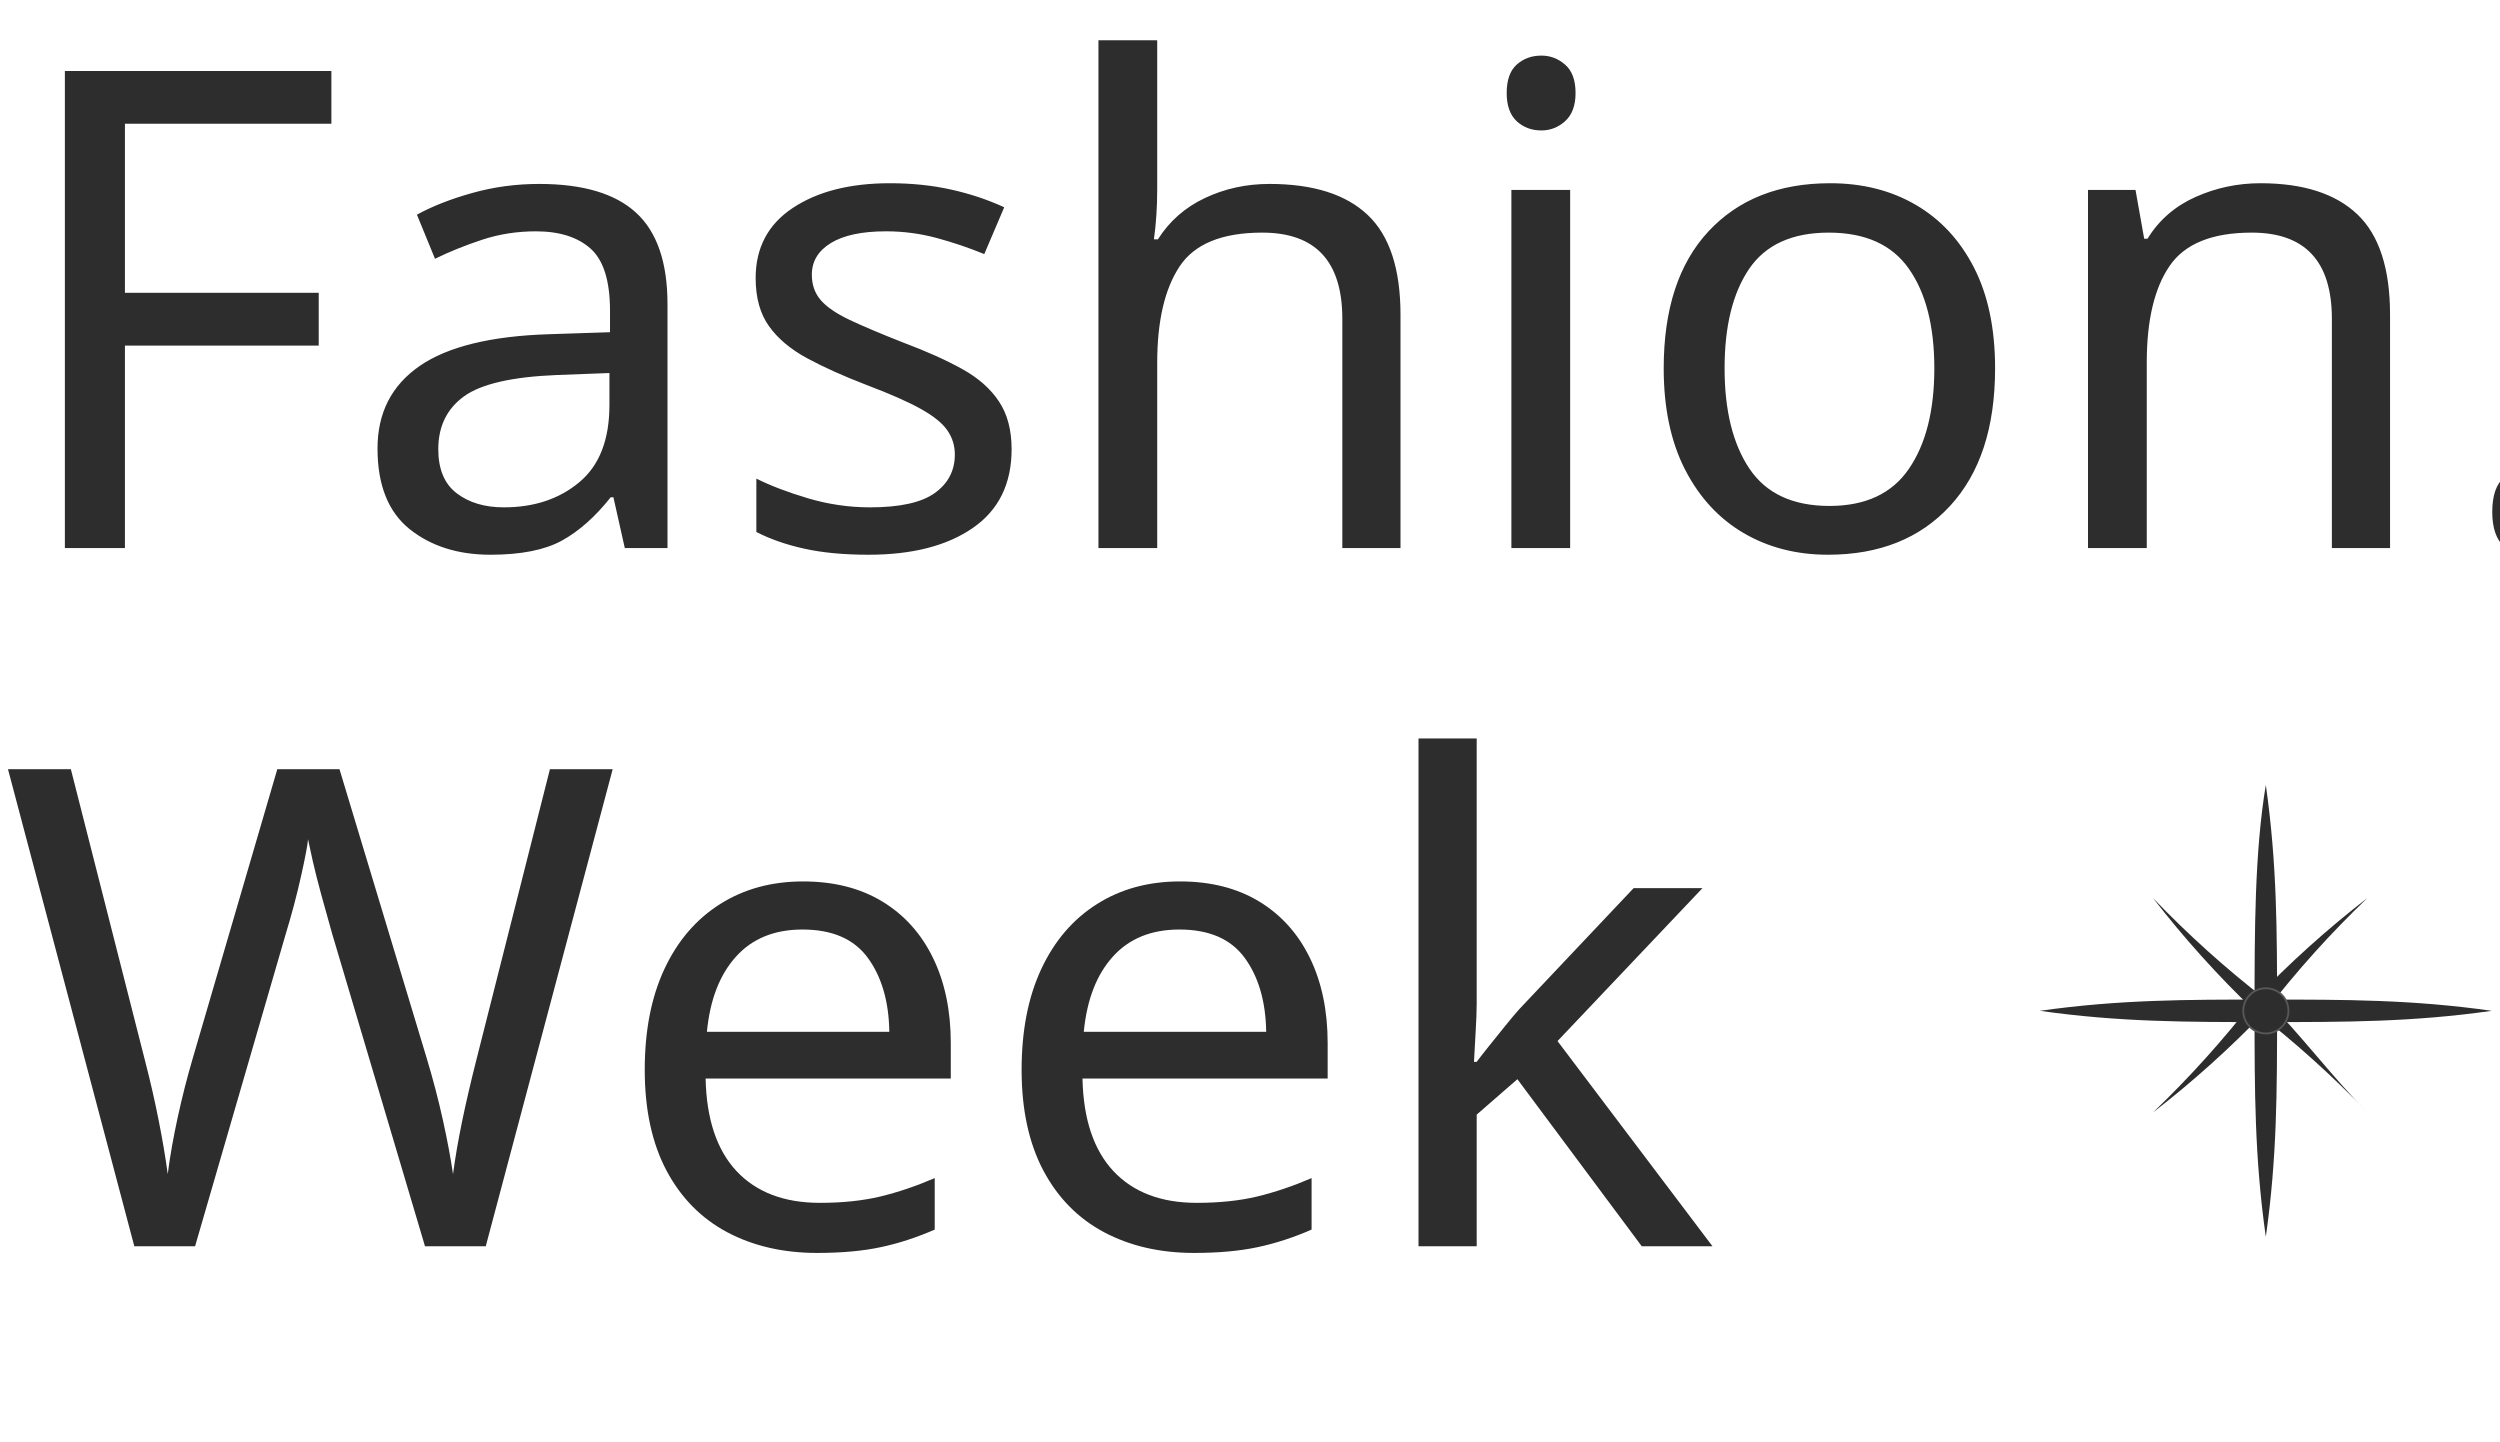
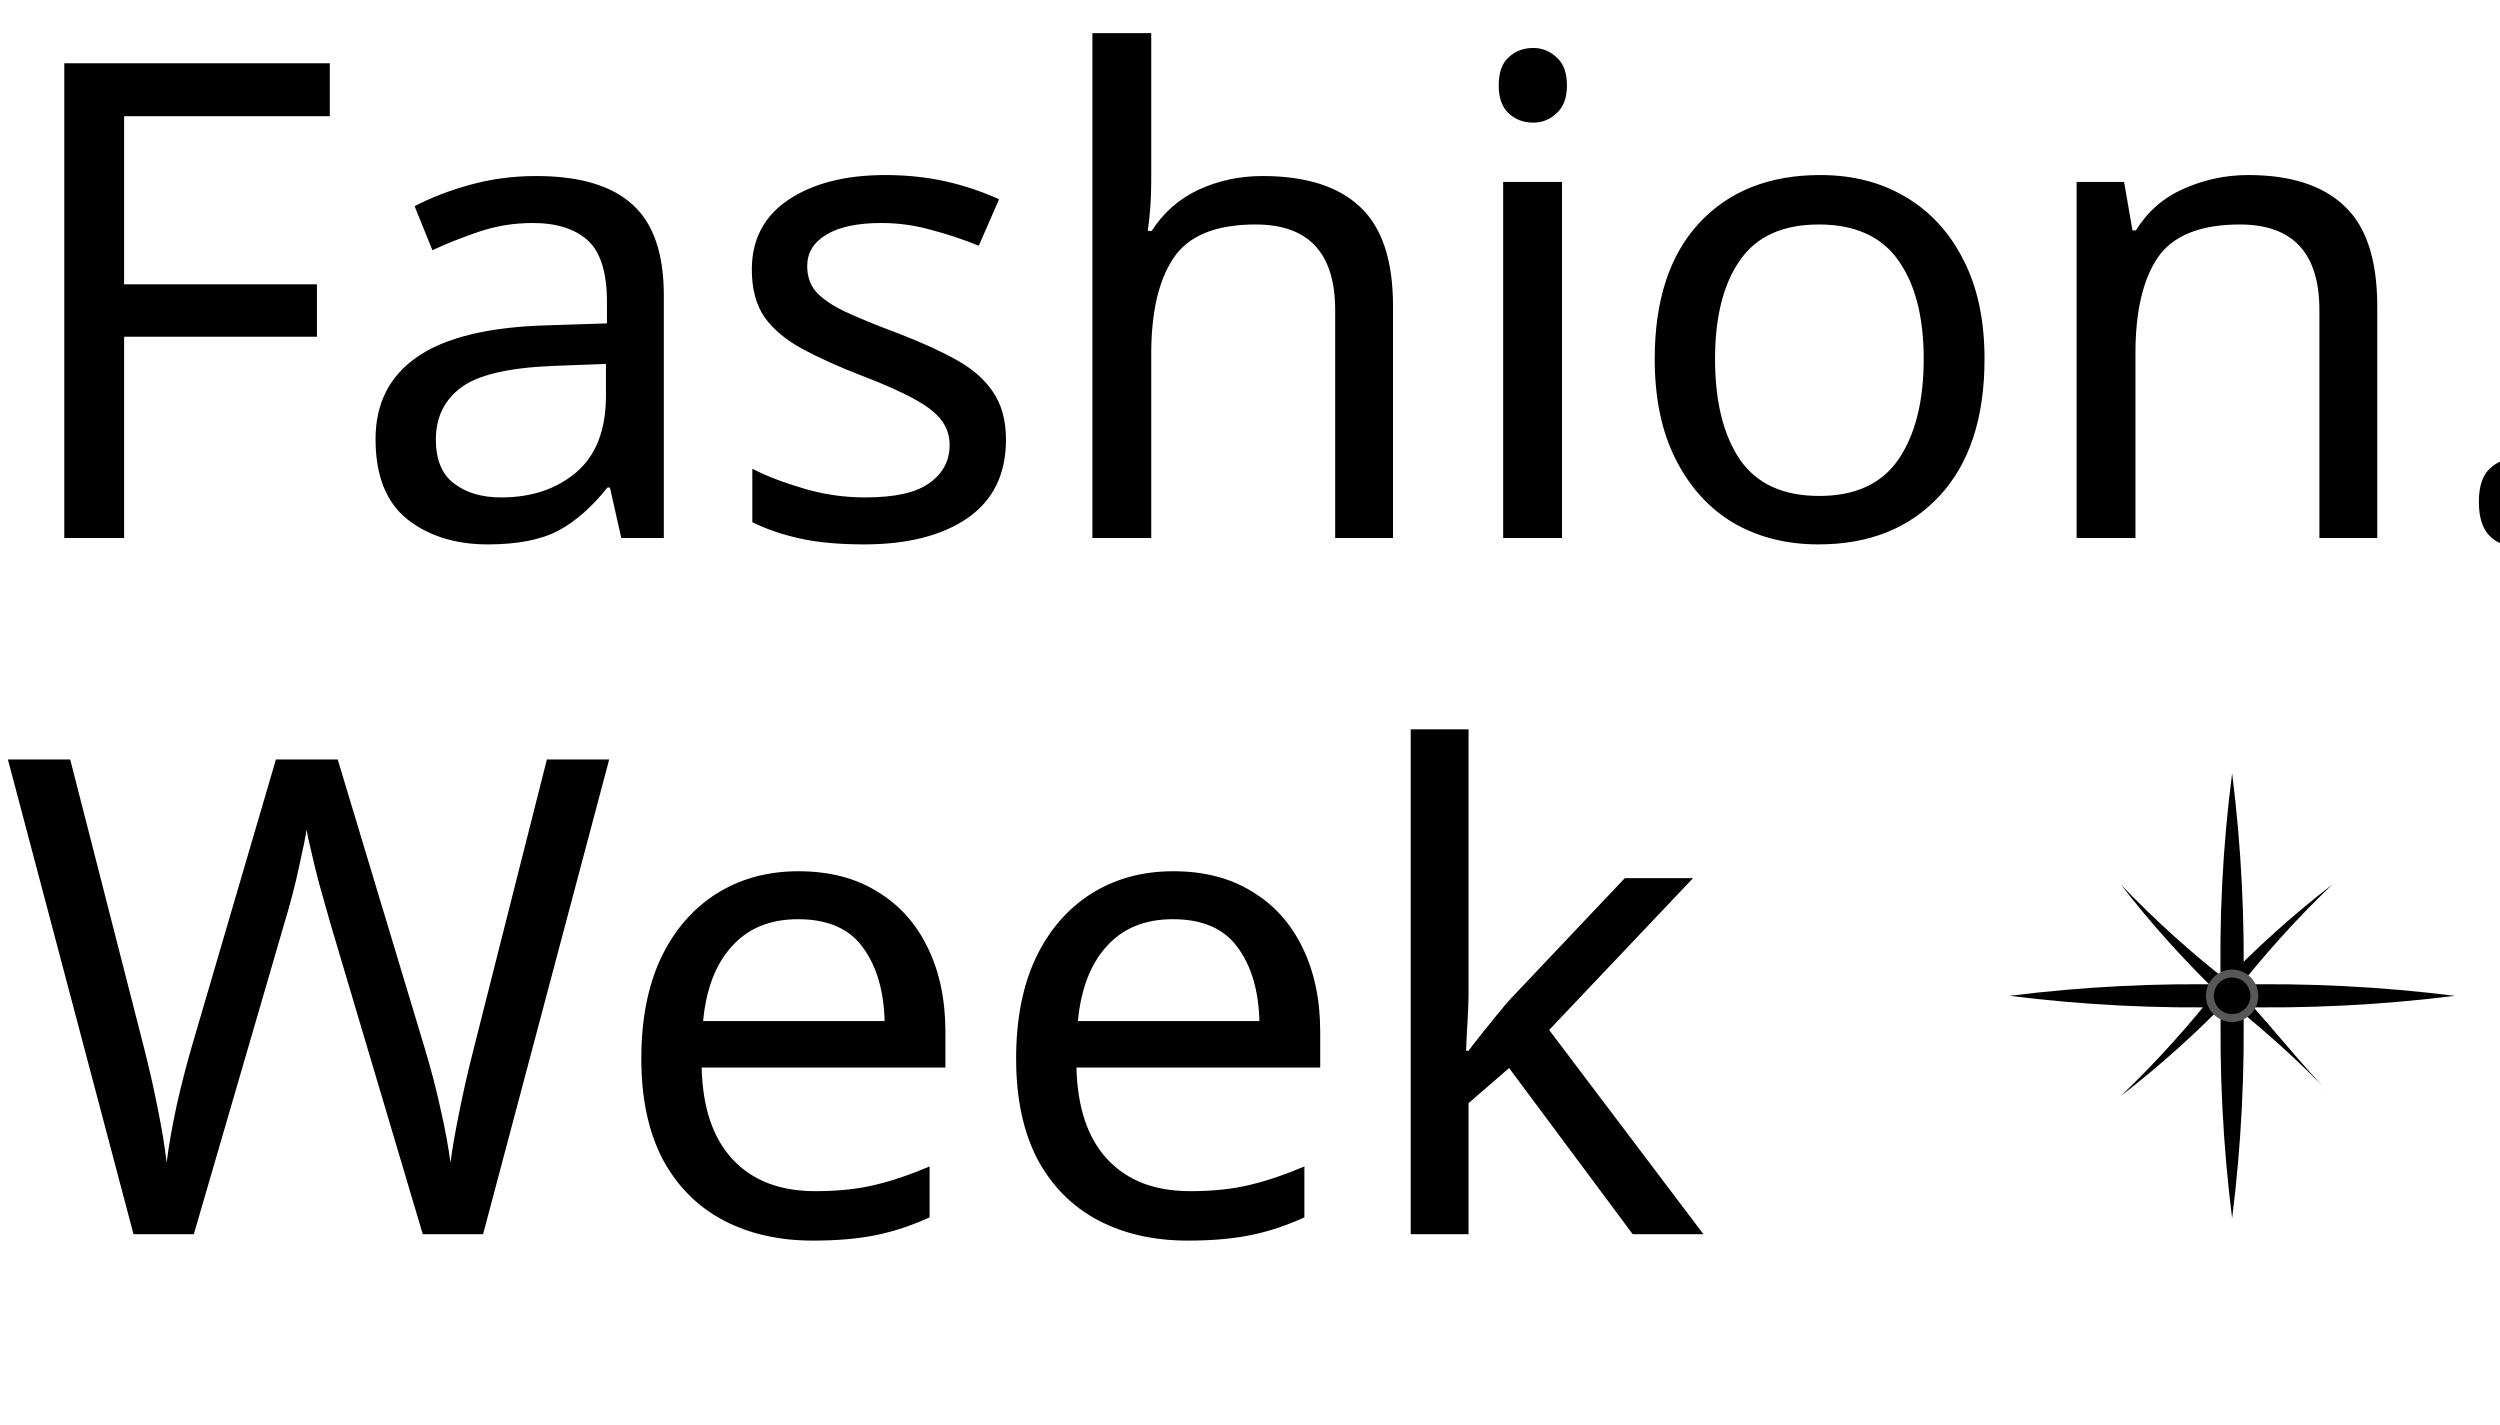
- <svg xmlns="http://www.w3.org/2000/svg" id="logo" width="333" height="192" viewBox="0 0 333 192">
-   <g id="Grupo_47" data-name="Grupo 47" transform="translate(300.307 104.55)">
-     <path id="Trazado_33" data-name="Trazado 33" d="M22.1,7c1.5,10.534,1.5,19.563,1.5,30.1s0,19.563-1.5,30.1c-1.5-10.534-1.5-19.563-1.5-30.1S20.6,16.029,22.1,7Z" transform="translate(-20.6 -7)" fill="#2d2d2d" />
+ <svg xmlns="http://www.w3.org/2000/svg" id="logo" width="79" height="45" viewBox="0 0 79 45">
+   <g id="Grupo_47" data-name="Grupo 47" transform="translate(70.183 24.434)">
+     <path id="Trazado_33" data-name="Trazado 33" d="M20.952,7a47.133,47.133,0,0,1,.352,7.034,47.133,47.133,0,0,1-.352,7.034,47.133,47.133,0,0,1-.352-7.034A44.839,44.839,0,0,1,20.952,7Z" transform="translate(-20.6 -7)" />
  </g>
-   <g id="Grupo_48" data-name="Grupo 48" transform="translate(271.715 133.142)">
-     <path id="Trazado_34" data-name="Trazado 34" d="M78.894,10.4c-10.534,1.5-19.563,1.5-30.1,1.5s-19.563,0-30.1-1.5C29.234,8.9,38.263,8.9,48.8,8.9S68.36,8.9,78.894,10.4Z" transform="translate(-18.7 -8.9)" fill="#2d2d2d" />
+   <g id="Grupo_48" data-name="Grupo 48" transform="translate(63.501 31.116)">
+     <path id="Trazado_34" data-name="Trazado 34" d="M32.768,9.252a47.133,47.133,0,0,1-7.034.352A47.133,47.133,0,0,1,18.7,9.252,47.133,47.133,0,0,1,25.734,8.9,47.133,47.133,0,0,1,32.768,9.252Z" transform="translate(-18.7 -8.9)" />
  </g>
-   <g id="Grupo_49" data-name="Grupo 49" transform="translate(286.763 119.598)">
-     <path id="Trazado_35" data-name="Trazado 35" d="M19.7,36.592A135.68,135.68,0,0,0,33.244,21.544,135.677,135.677,0,0,1,48.292,8,135.675,135.675,0,0,0,34.748,23.048,135.677,135.677,0,0,1,19.7,36.592Z" transform="translate(-19.7 -8)" fill="#2d2d2d" />
+   <g id="Grupo_49" data-name="Grupo 49" transform="translate(67.018 27.951)">
+     <path id="Trazado_35" data-name="Trazado 35" d="M19.7,14.682a31.709,31.709,0,0,0,3.165-3.517A31.708,31.708,0,0,1,26.382,8a31.708,31.708,0,0,0-3.165,3.517A31.708,31.708,0,0,1,19.7,14.682Z" transform="translate(-19.7 -8)" />
  </g>
-   <g id="Grupo_50" data-name="Grupo 50" transform="translate(286.763 119.598)">
-     <path id="Trazado_36" data-name="Trazado 36" d="M48.292,36.592A135.675,135.675,0,0,0,33.244,23.048,135.675,135.675,0,0,1,19.7,8,135.673,135.673,0,0,0,34.748,21.544C39.263,26.058,43.777,32.078,48.292,36.592Z" transform="translate(-19.7 -8)" fill="#2d2d2d" />
+   <g id="Grupo_50" data-name="Grupo 50" transform="translate(67.018 27.951)">
+     <path id="Trazado_36" data-name="Trazado 36" d="M26.382,14.682a31.708,31.708,0,0,0-3.517-3.165A31.708,31.708,0,0,1,19.7,8a31.707,31.707,0,0,0,3.517,3.165C24.272,12.22,25.327,13.627,26.382,14.682Z" transform="translate(-19.7 -8)" />
  </g>
-   <circle id="Elipse_10" data-name="Elipse 10" cx="3.01" cy="3.01" r="3.01" transform="translate(298.802 131.637)" fill="#2d2d2d" stroke="#575756" stroke-miterlimit="10" stroke-width="0.25" />
-   <text id="Fashion._Week" data-name="Fashion. Week" transform="translate(0 73)" fill="#2d2d2d" font-size="89" font-family="Runalto">
+   <circle id="Elipse_10" data-name="Elipse 10" cx="0.703" cy="0.703" r="0.703" transform="translate(69.831 30.764)" stroke="#575756" stroke-miterlimit="10" stroke-width="0.25" />
+   <text id="Fashion._Week" data-name="Fashion. Week" transform="translate(0 17)" font-size="21" font-family="Runalto">
    <tspan x="0" y="0">Fashion.</tspan>
-     <tspan x="0" y="93">Week</tspan>
+     <tspan x="0" y="22">Week</tspan>
  </text>
</svg>
